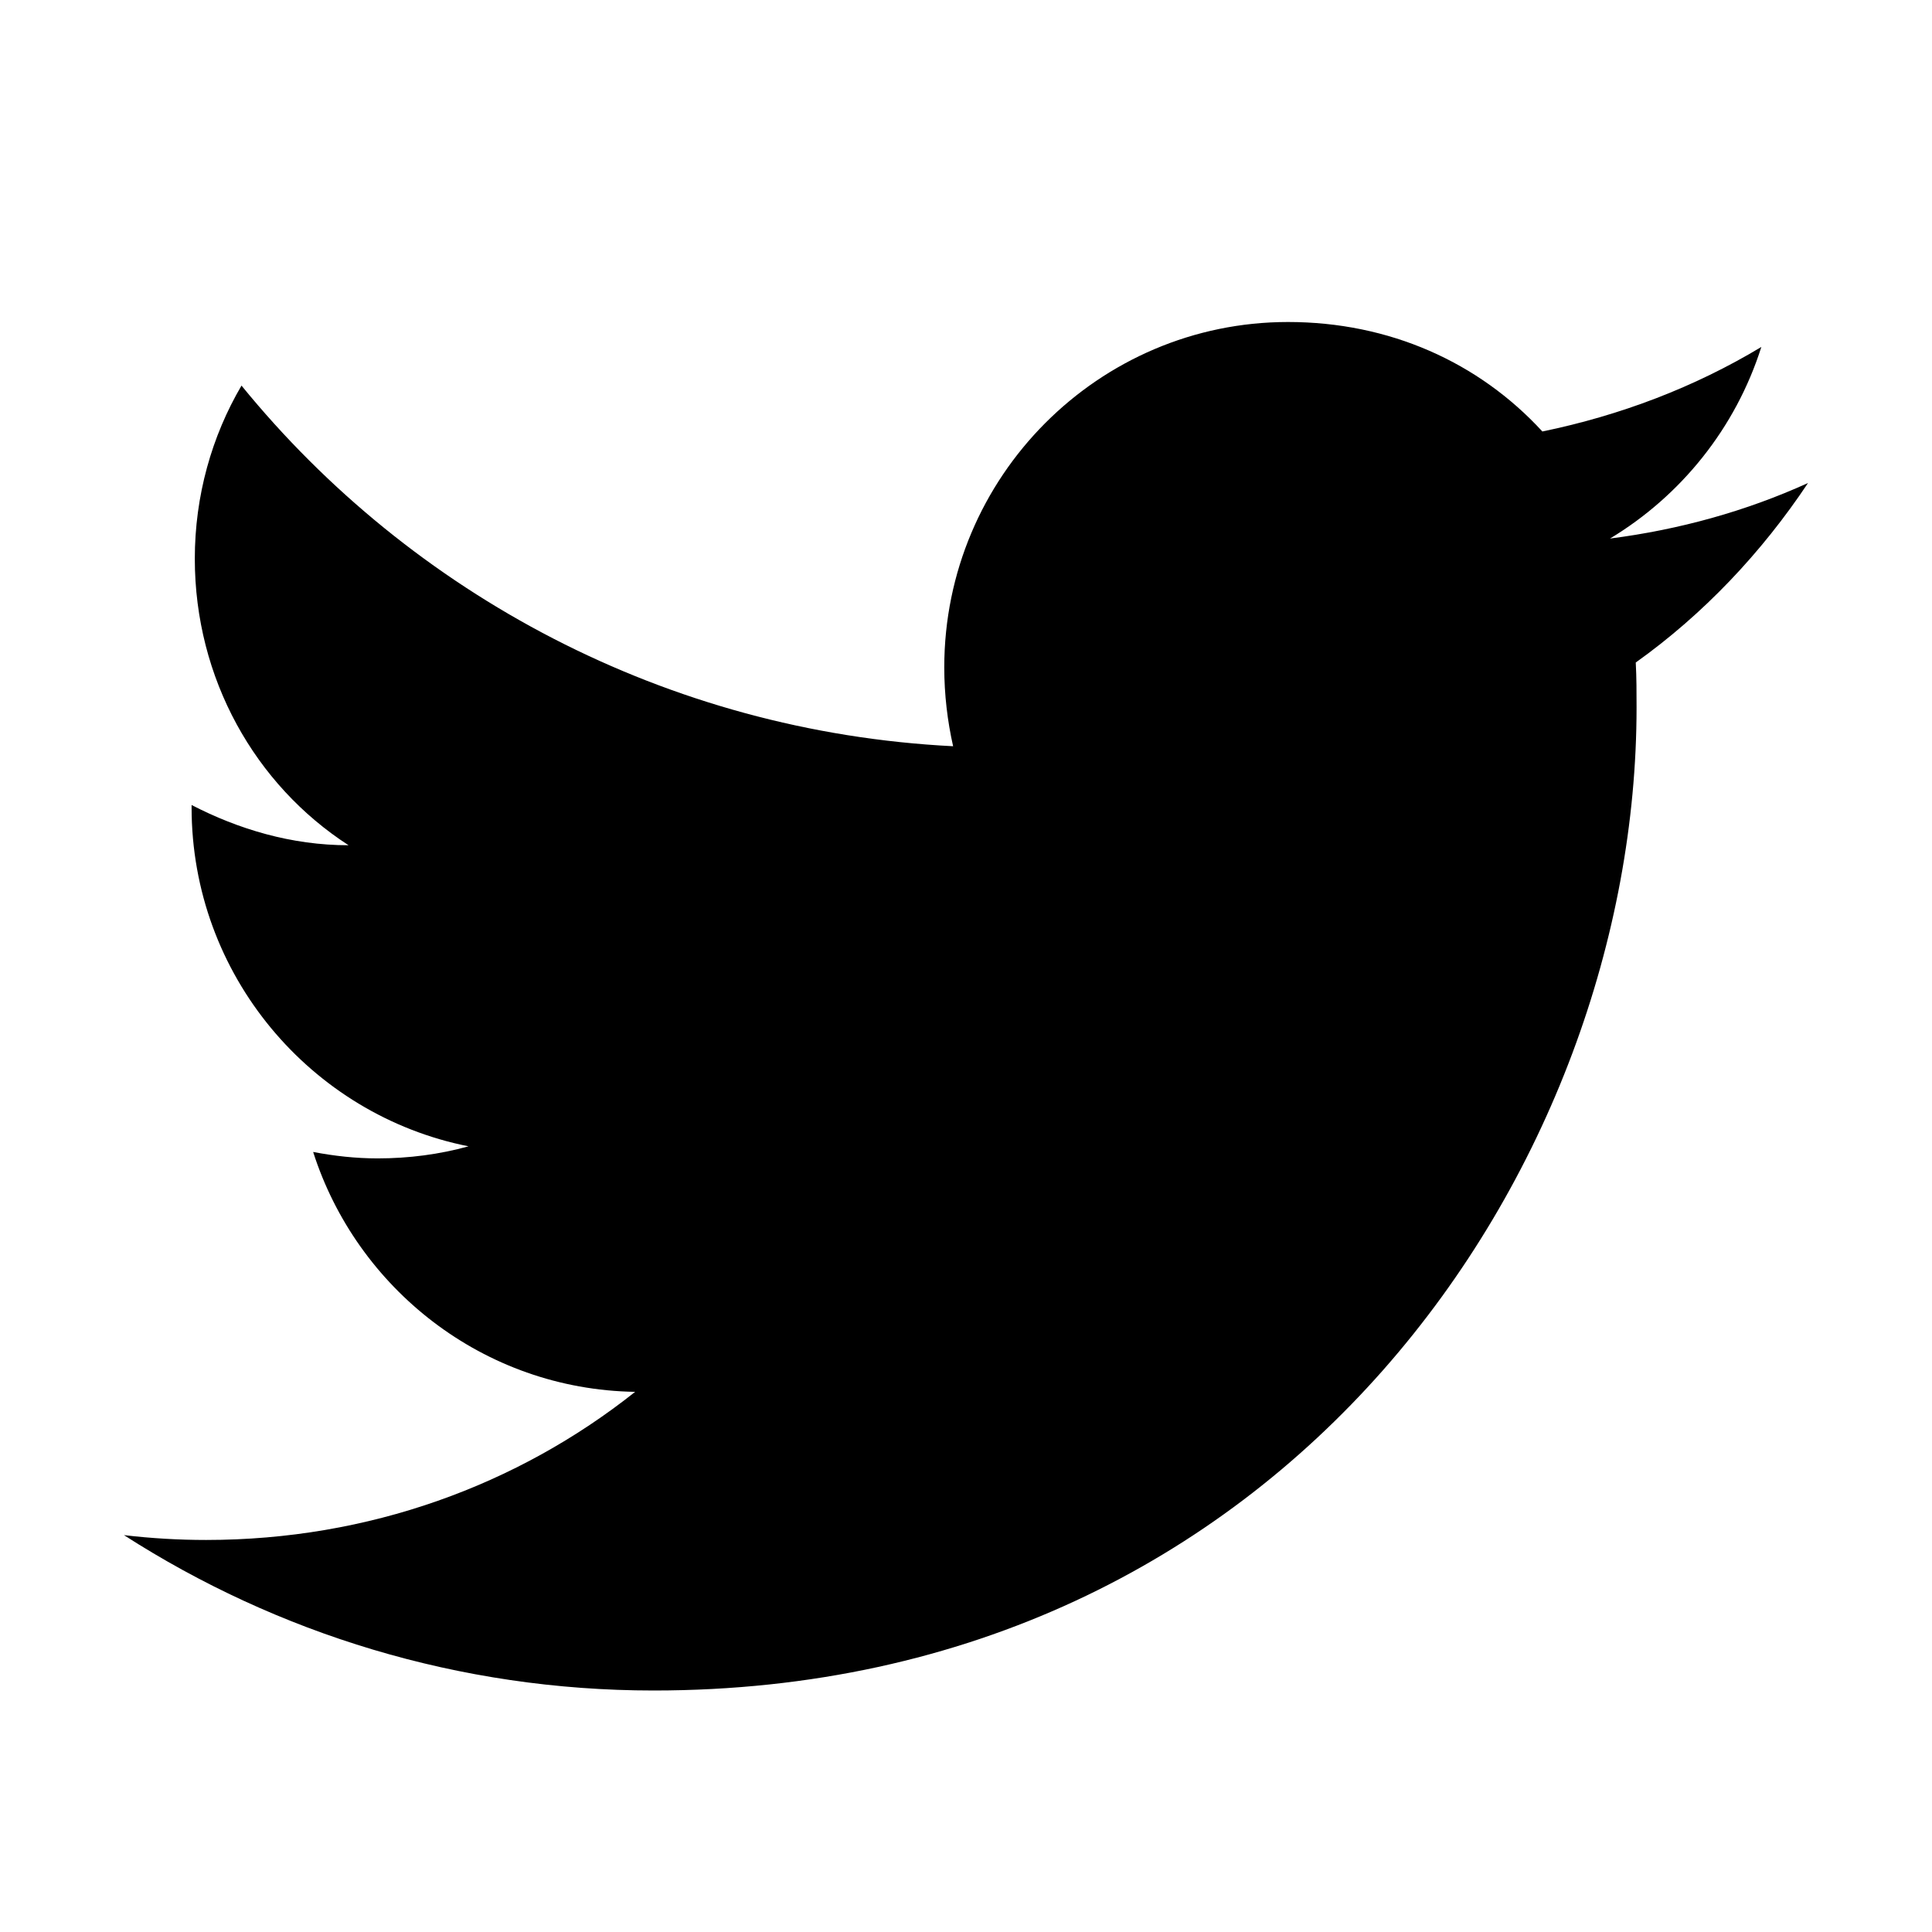
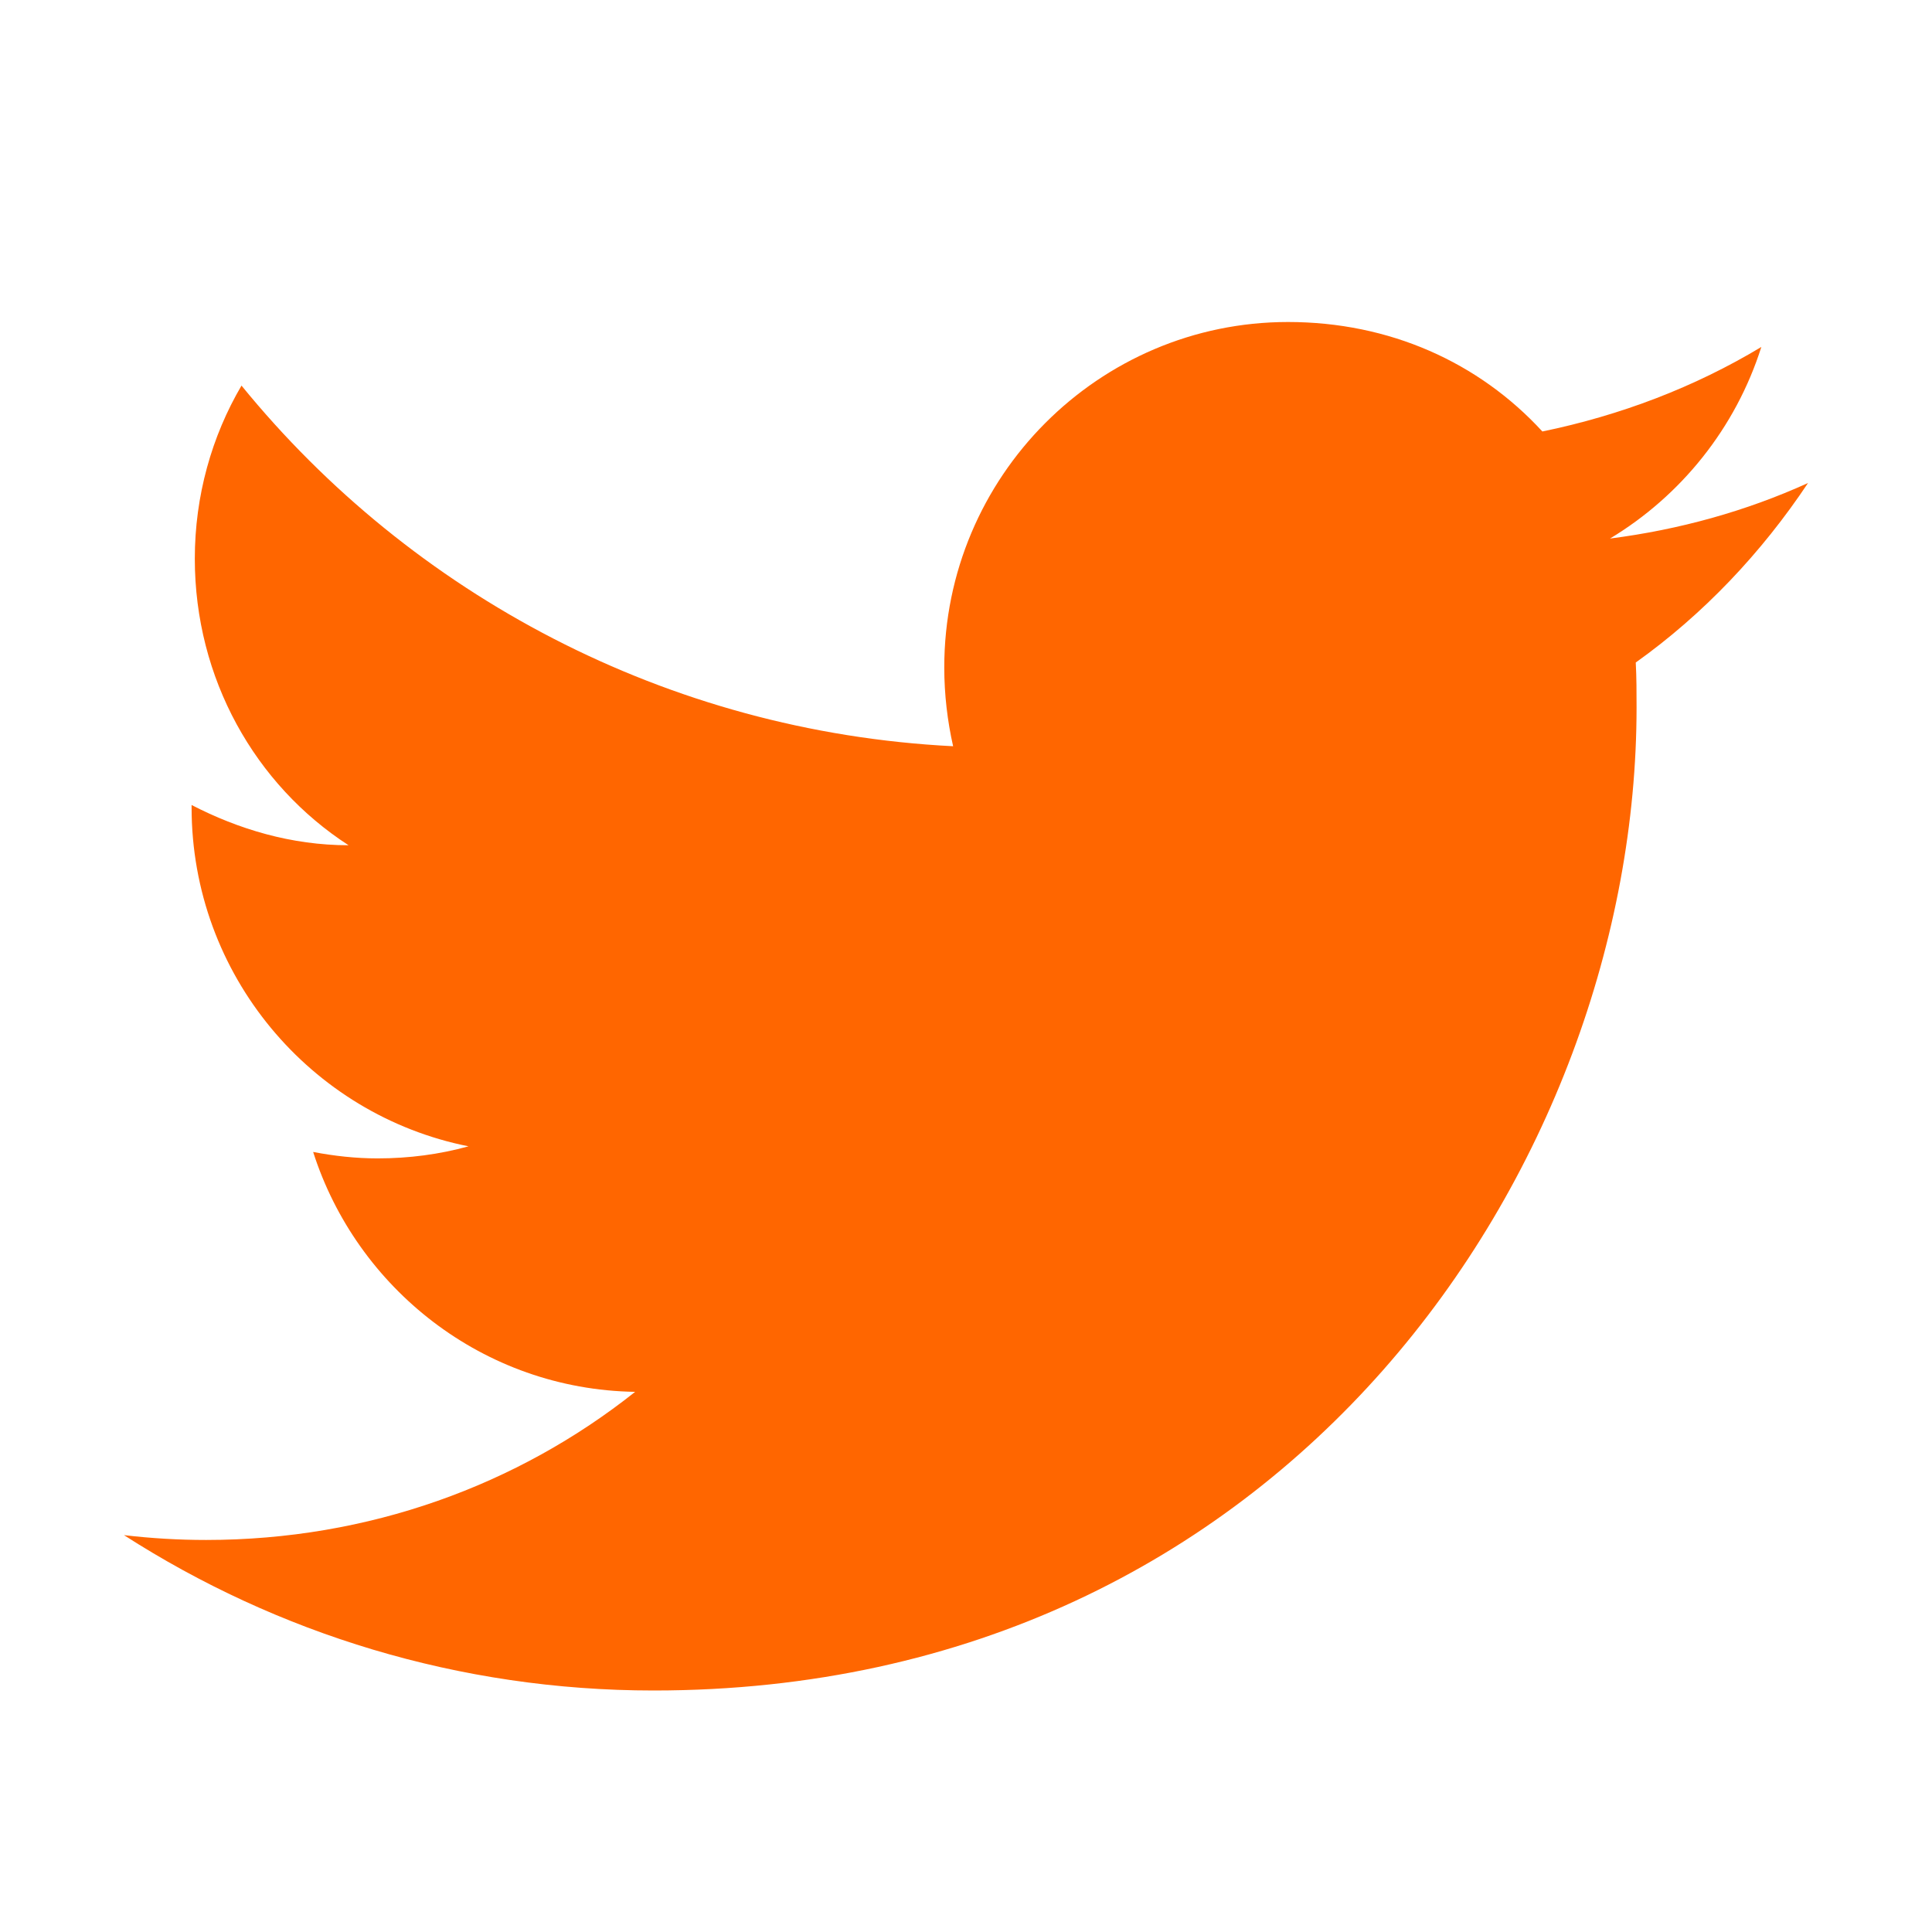
<svg xmlns="http://www.w3.org/2000/svg" version="1.1" width="24" height="24" viewBox="0 0 24 24">
-   <path fill="#000000" d="M22.46,6C21.69,6.35 20.86,6.58 20,6.69C20.88,6.16 21.56,5.32 21.88,4.31C21.05,4.81 20.13,5.16 19.16,5.36C18.37,4.5 17.26,4 16,4C13.65,4 11.73,5.92 11.73,8.29C11.73,8.63 11.77,8.96 11.84,9.27C8.28,9.09 5.11,7.38 3,4.79C2.63,5.42 2.42,6.16 2.42,6.94C2.42,8.43 3.17,9.75 4.33,10.5C3.62,10.5 2.96,10.3 2.38,10C2.38,10 2.38,10 2.38,10.03C2.38,12.11 3.86,13.85 5.82,14.24C5.46,14.34 5.08,14.39 4.69,14.39C4.42,14.39 4.15,14.36 3.89,14.31C4.43,16 6,17.26 7.89,17.29C6.43,18.45 4.58,19.13 2.56,19.13C2.22,19.13 1.88,19.11 1.54,19.07C3.44,20.29 5.7,21 8.12,21C16,21 20.33,14.46 20.33,8.79C20.33,8.6 20.33,8.42 20.32,8.23C21.16,7.63 21.88,6.87 22.46,6Z" />
+   <path fill="#FF6600" d="M22.46,6C21.69,6.35 20.86,6.58 20,6.69C20.88,6.16 21.56,5.32 21.88,4.31C21.05,4.81 20.13,5.16 19.16,5.36C18.37,4.5 17.26,4 16,4C13.65,4 11.73,5.92 11.73,8.29C11.73,8.63 11.77,8.96 11.84,9.27C8.28,9.09 5.11,7.38 3,4.79C2.63,5.42 2.42,6.16 2.42,6.94C2.42,8.43 3.17,9.75 4.33,10.5C3.62,10.5 2.96,10.3 2.38,10C2.38,10 2.38,10 2.38,10.03C2.38,12.11 3.86,13.85 5.82,14.24C5.46,14.34 5.08,14.39 4.69,14.39C4.42,14.39 4.15,14.36 3.89,14.31C4.43,16 6,17.26 7.89,17.29C6.43,18.45 4.58,19.13 2.56,19.13C2.22,19.13 1.88,19.11 1.54,19.07C3.44,20.29 5.7,21 8.12,21C16,21 20.33,14.46 20.33,8.79C20.33,8.6 20.33,8.42 20.32,8.23C21.16,7.63 21.88,6.87 22.46,6Z" />
</svg>
